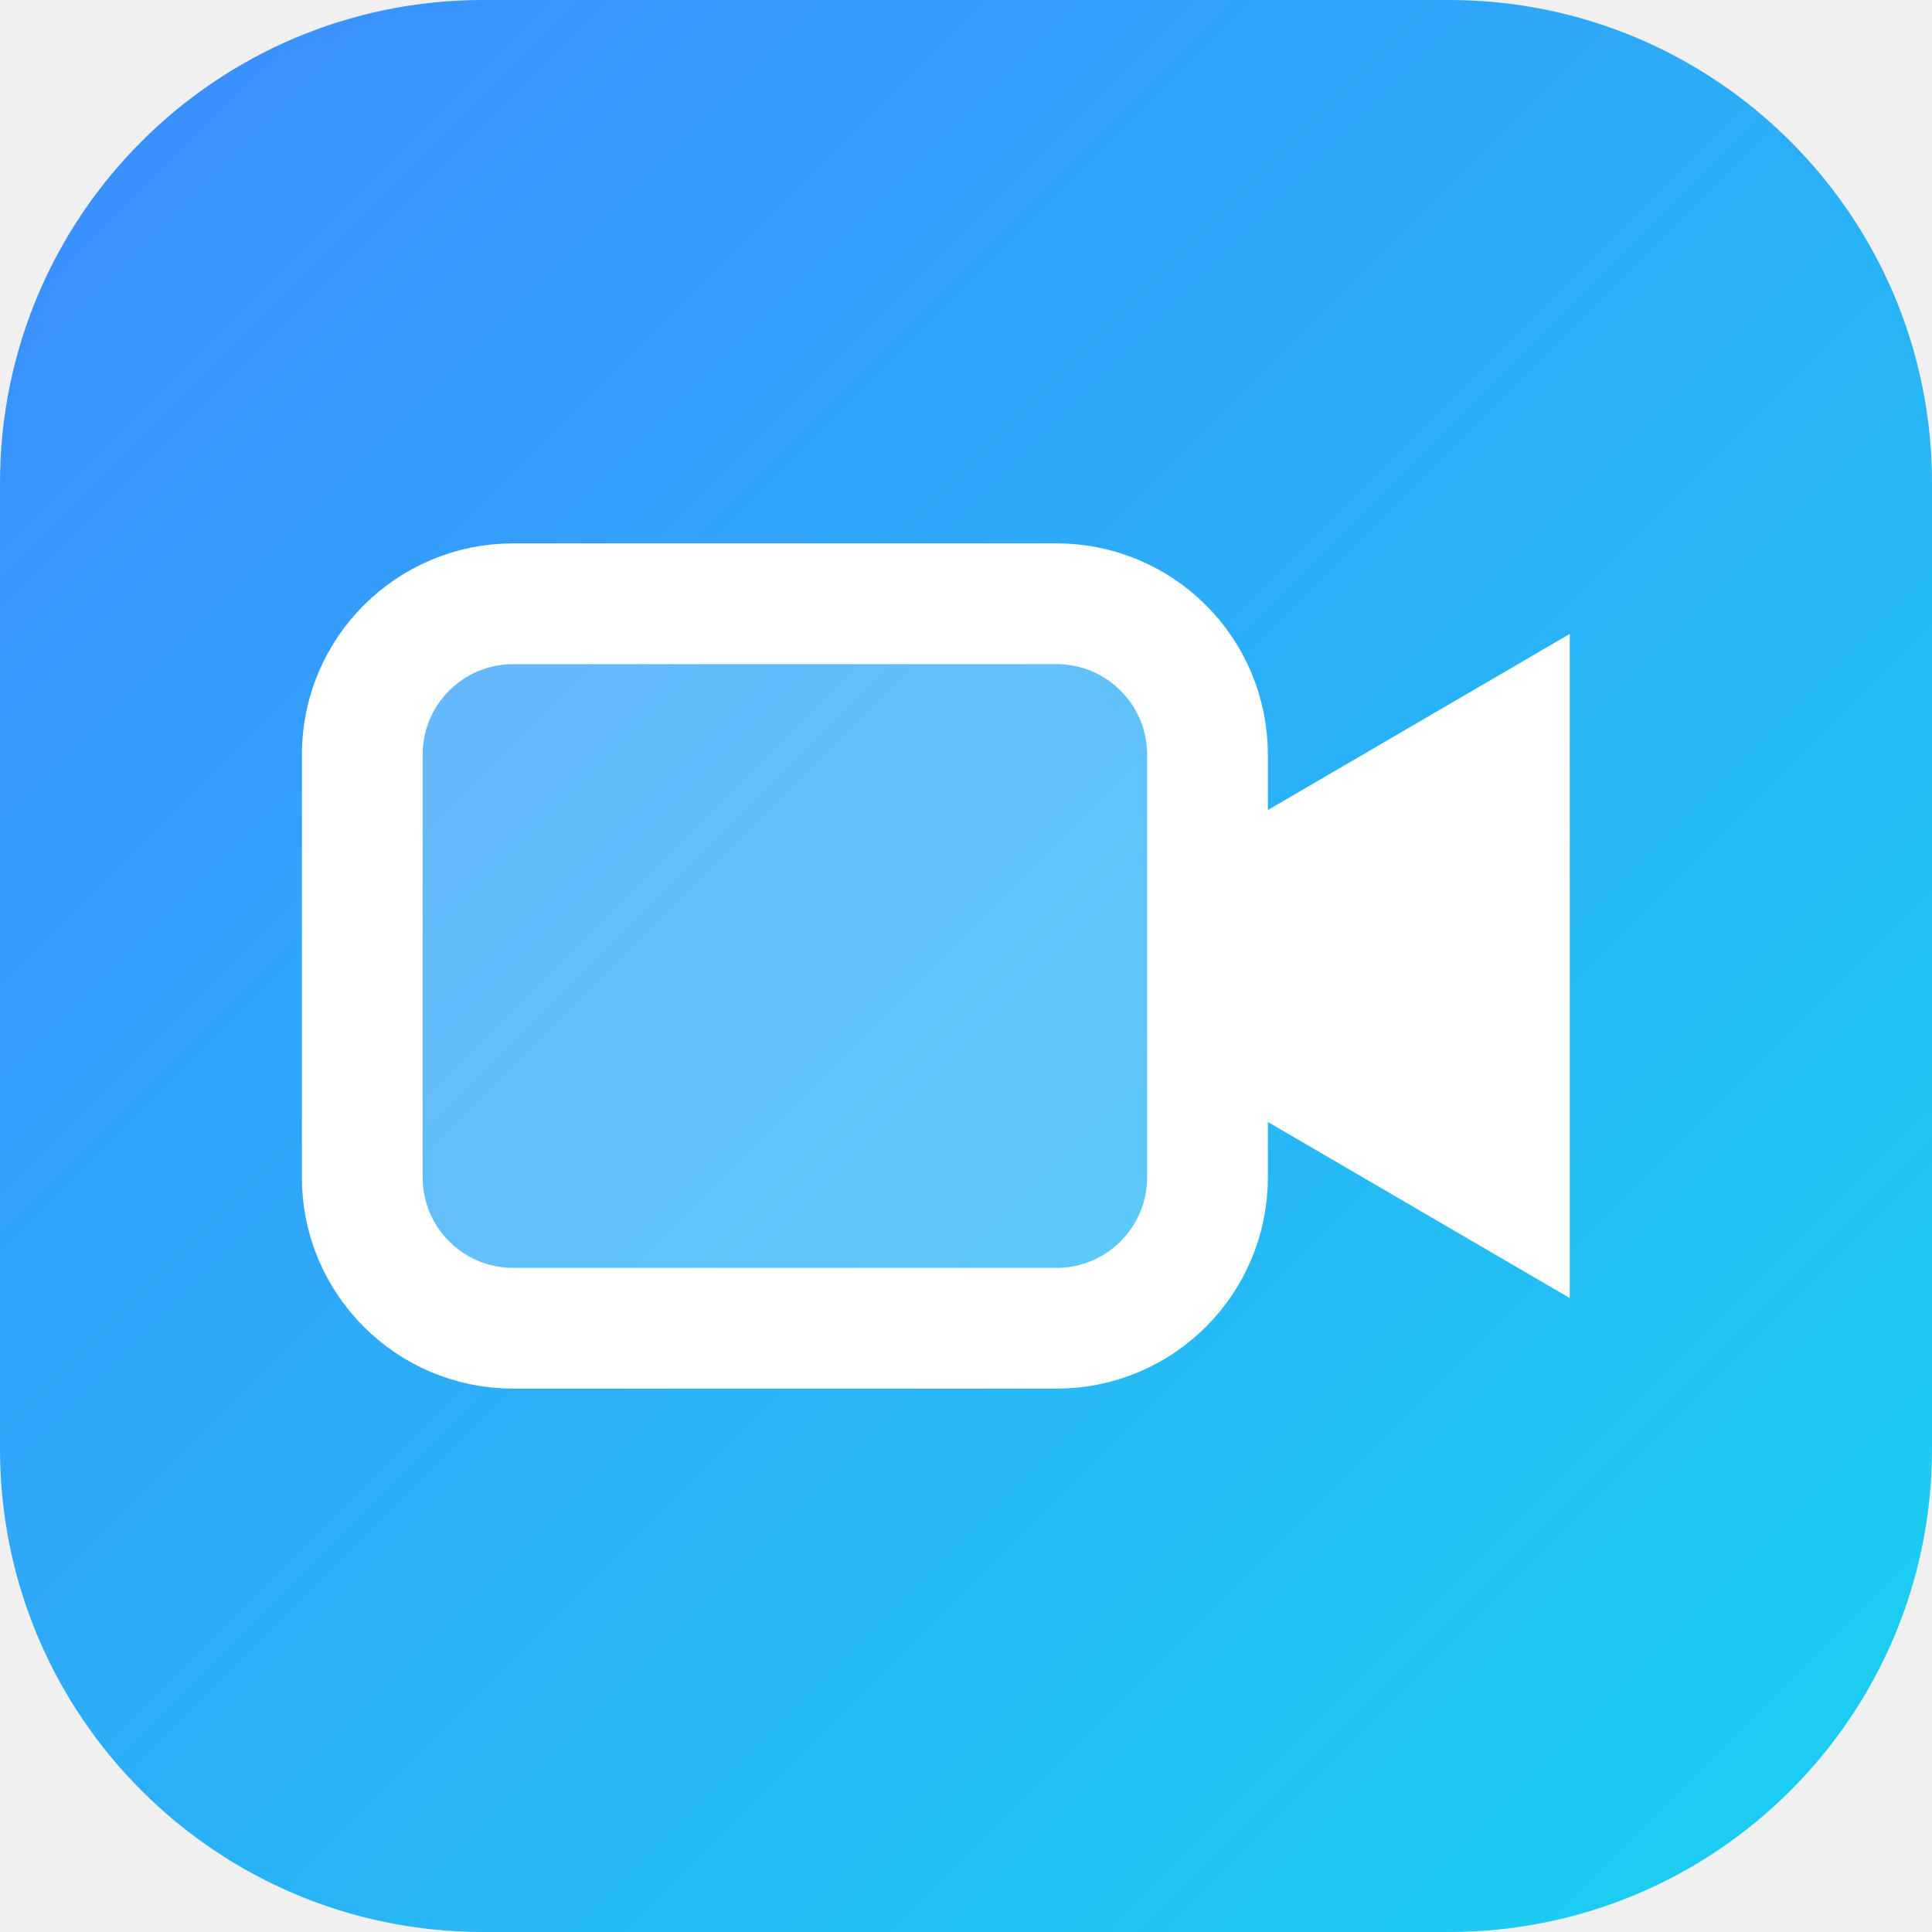
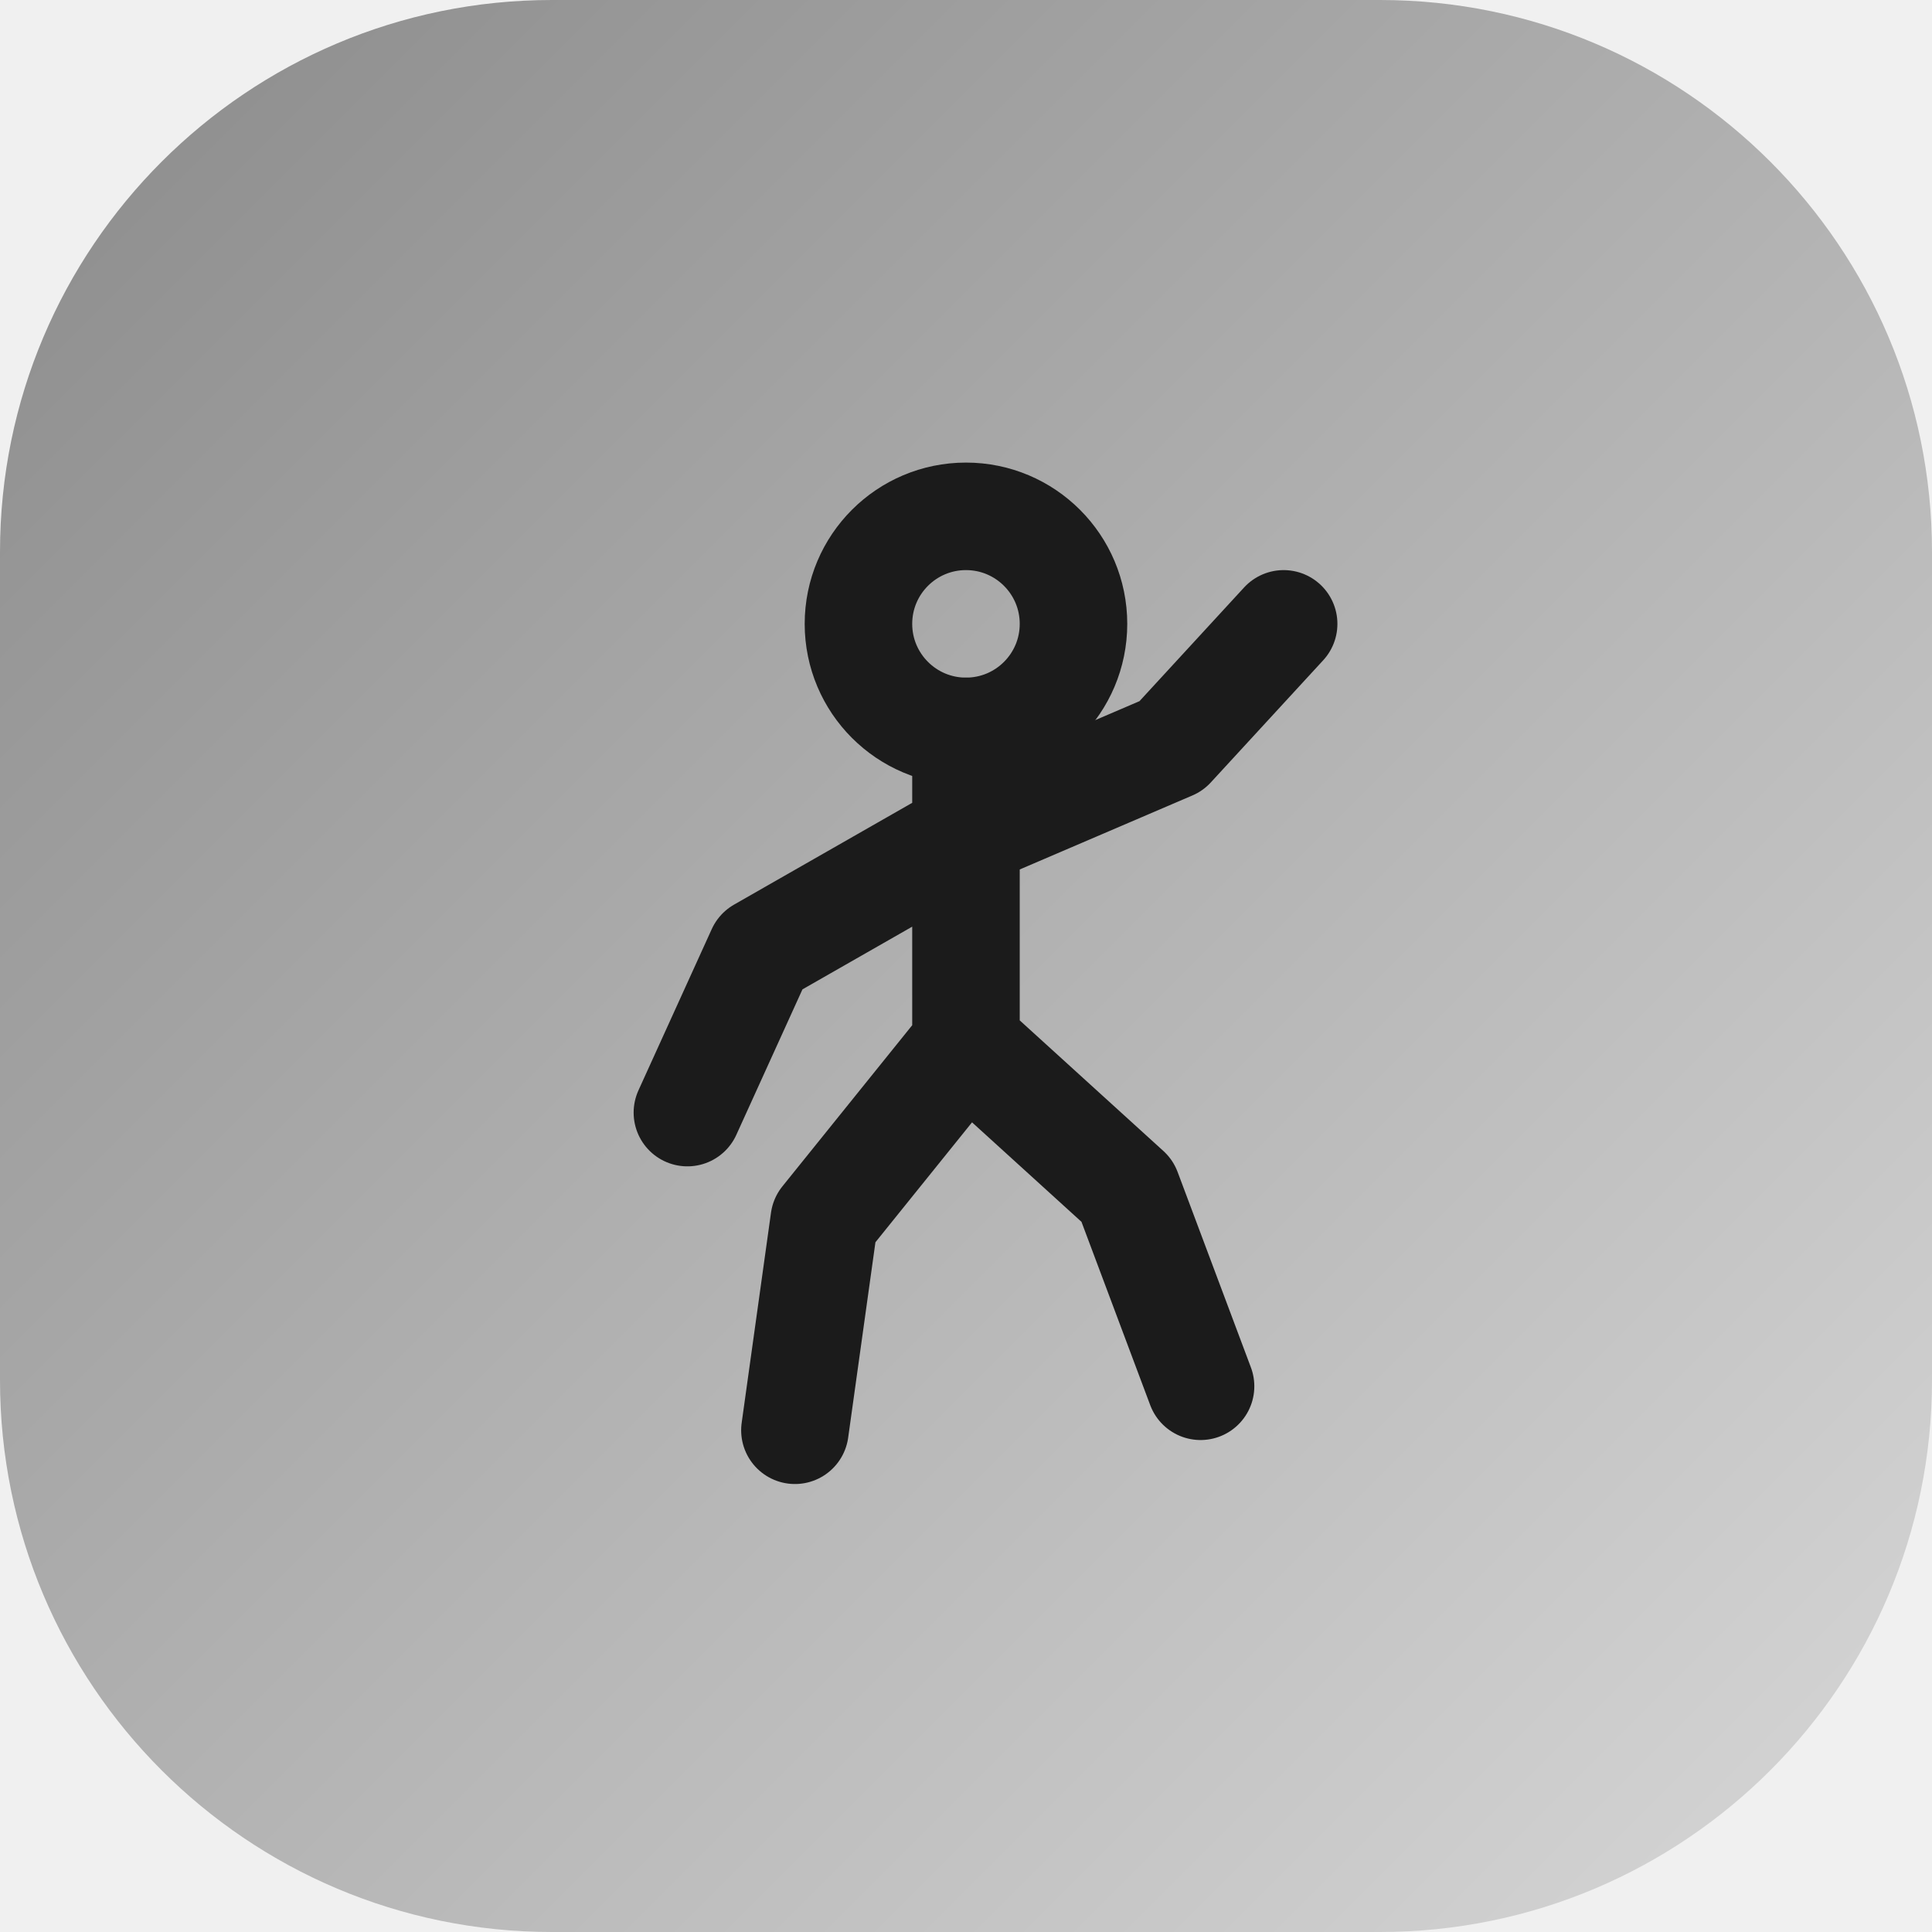
- <svg xmlns="http://www.w3.org/2000/svg" viewBox="0 0 64 64">
+ <svg xmlns="http://www.w3.org/2000/svg" viewBox="0 0 28 28">
  <defs>
    <linearGradient id="g" x1="0" y1="0" x2="1" y2="1">
-       <stop offset="0" stop-color="#3d8bff" />
-       <stop offset="1" stop-color="#19d3f0" />
+       <stop offset="0" stop-color="#8a8a8a" />
+       <stop offset="1" stop-color="#d8d8d8" />
    </linearGradient>
  </defs>
-   <rect width="64" height="64" rx="16" fill="url(#g)" />
-   <rect x="12" y="20" width="28" height="24" rx="5" fill="#fff" fill-opacity=".25" stroke="#fff" stroke-width="4" />
-   <path d="m40 28 12-7v22l-12-7z" fill="#fff" />
+   <rect width="28" height="28" rx="8" fill="url(#g)" />
+   <g transform="translate(5.5 5.5) scale(.7083)" fill="none" stroke="#1b1b1b" stroke-width="2.2" stroke-linecap="round" stroke-linejoin="round">
+     <circle cx="12" cy="5" r="2.2" />
+     <path d="M12 7.2v6.4M12 9.3l-4.2 2.4-1.5 3.3M12 9.3l4.2-1.8 2.3-2.5M12 13.6l-2.9 3.6-.6 4.3M12 13.6l3.3 3 1.5 4" />
+   </g>
</svg>
